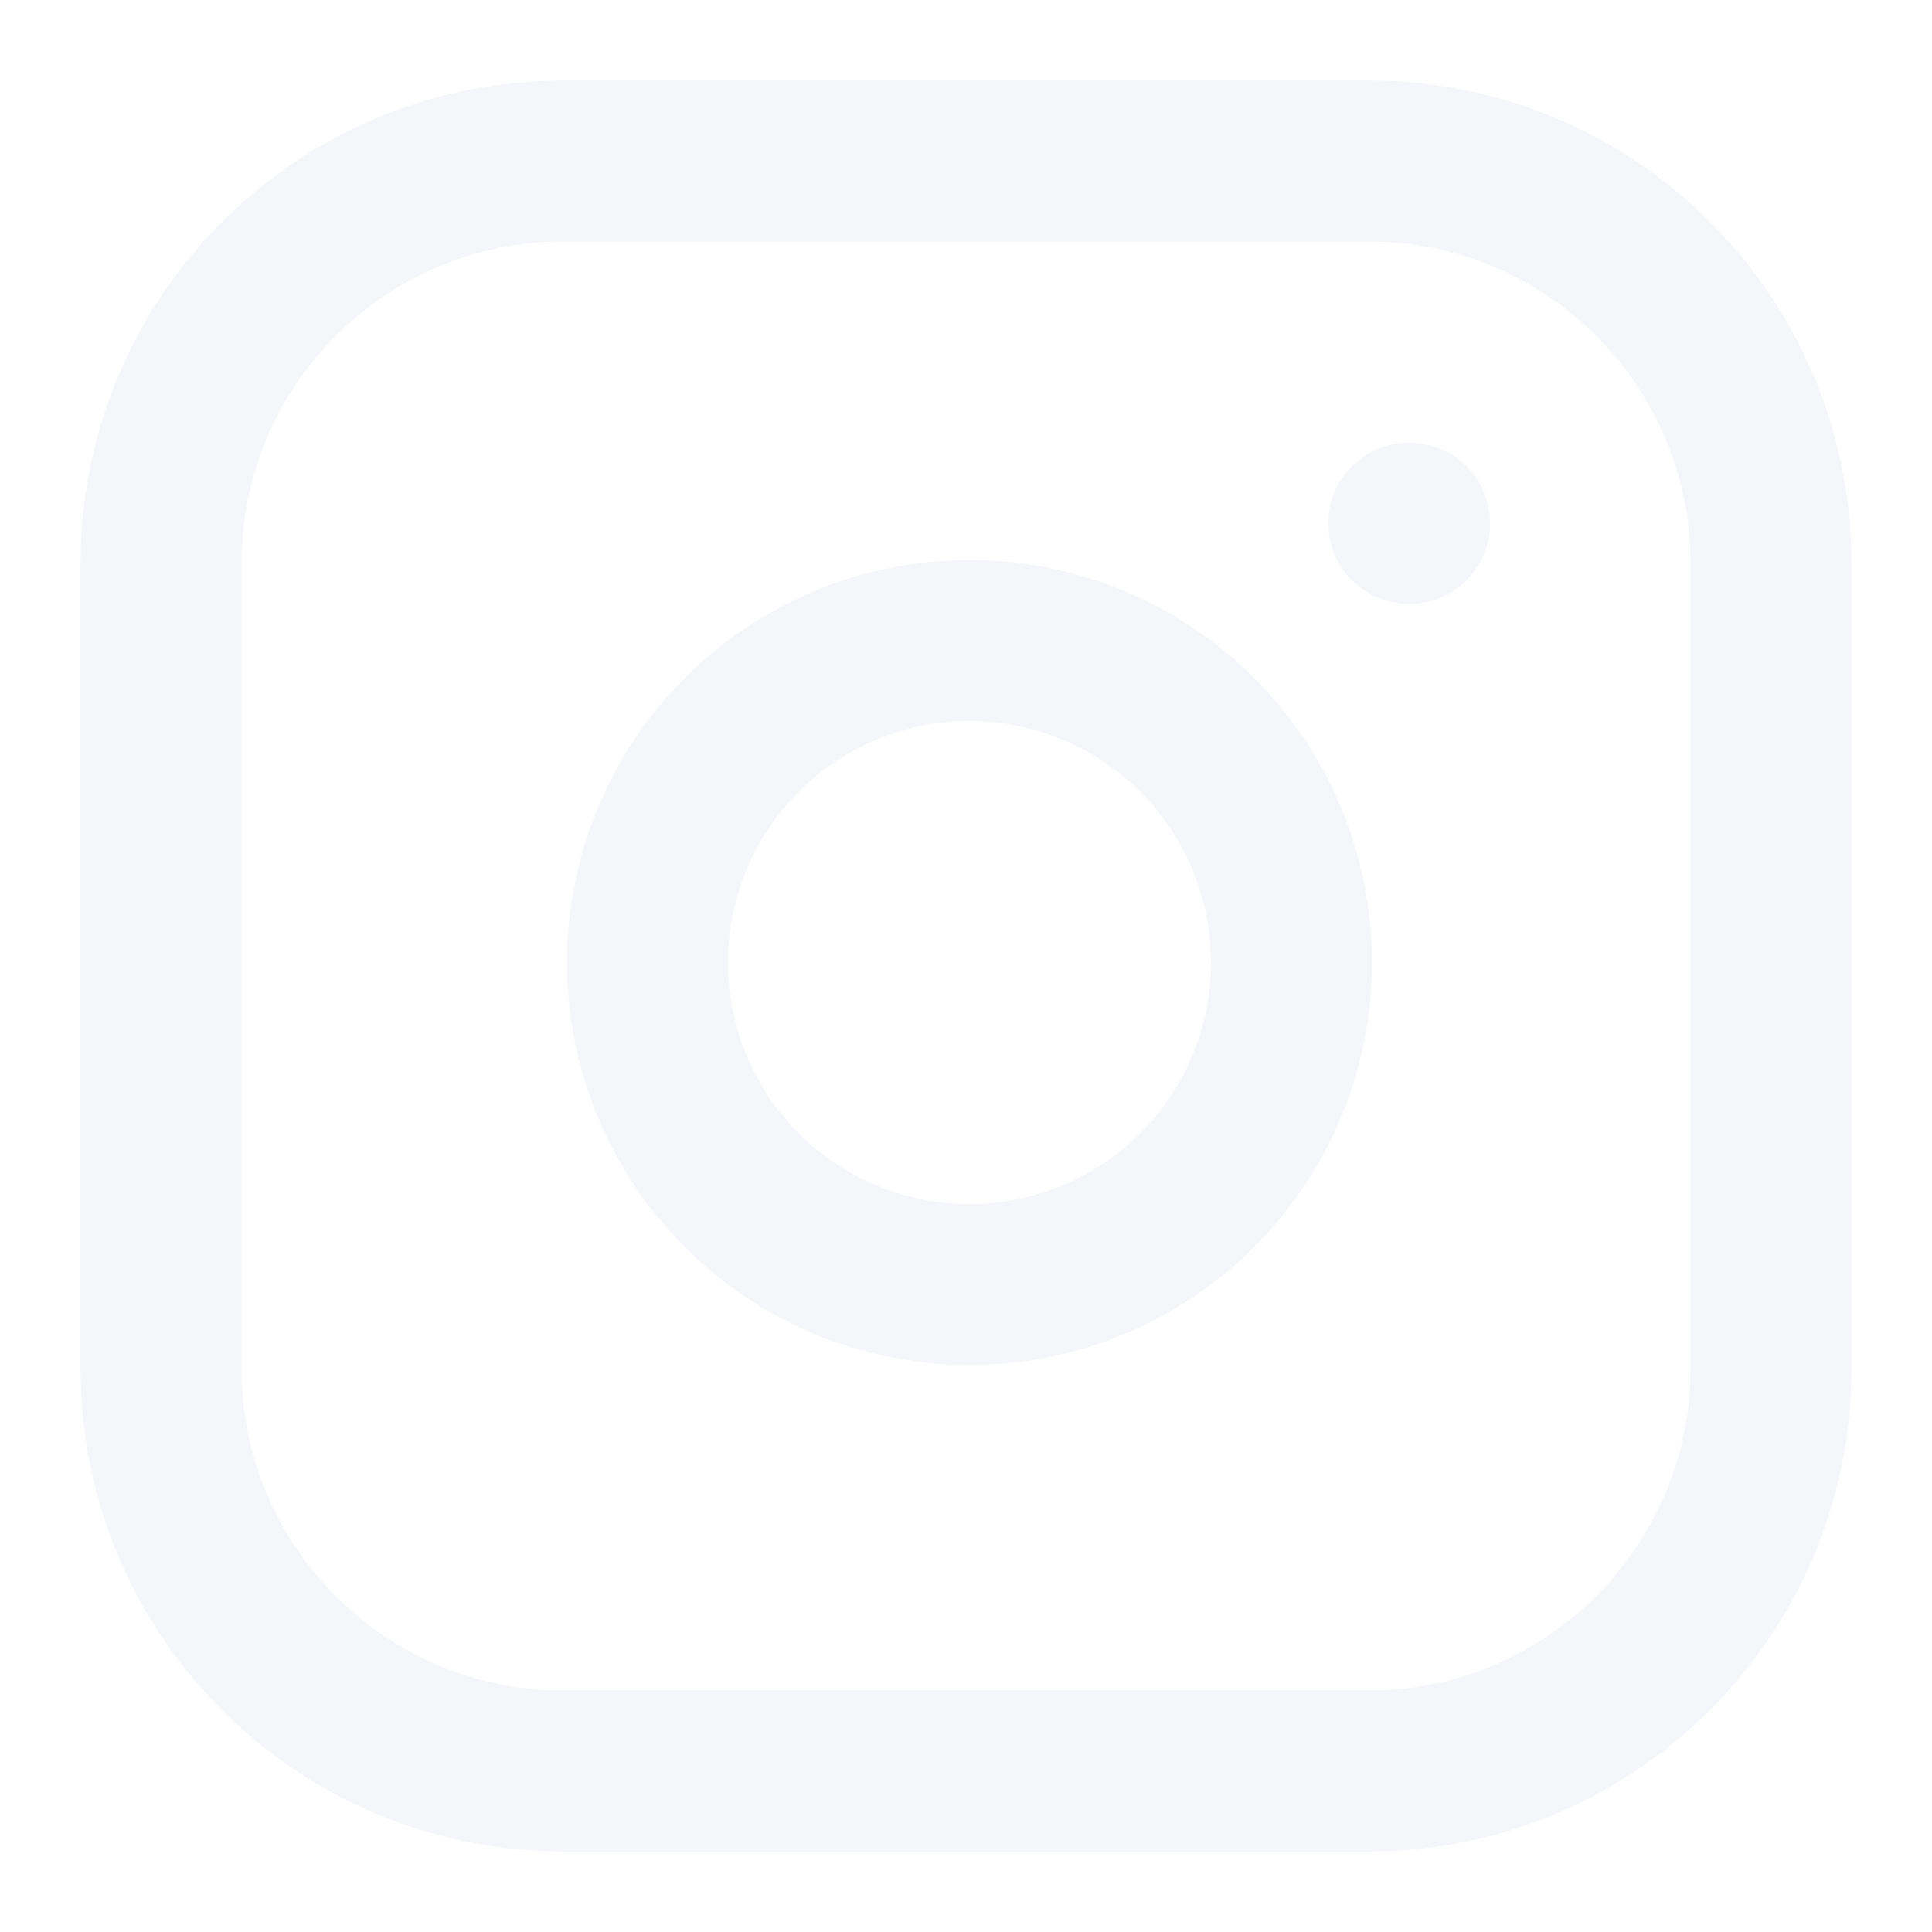
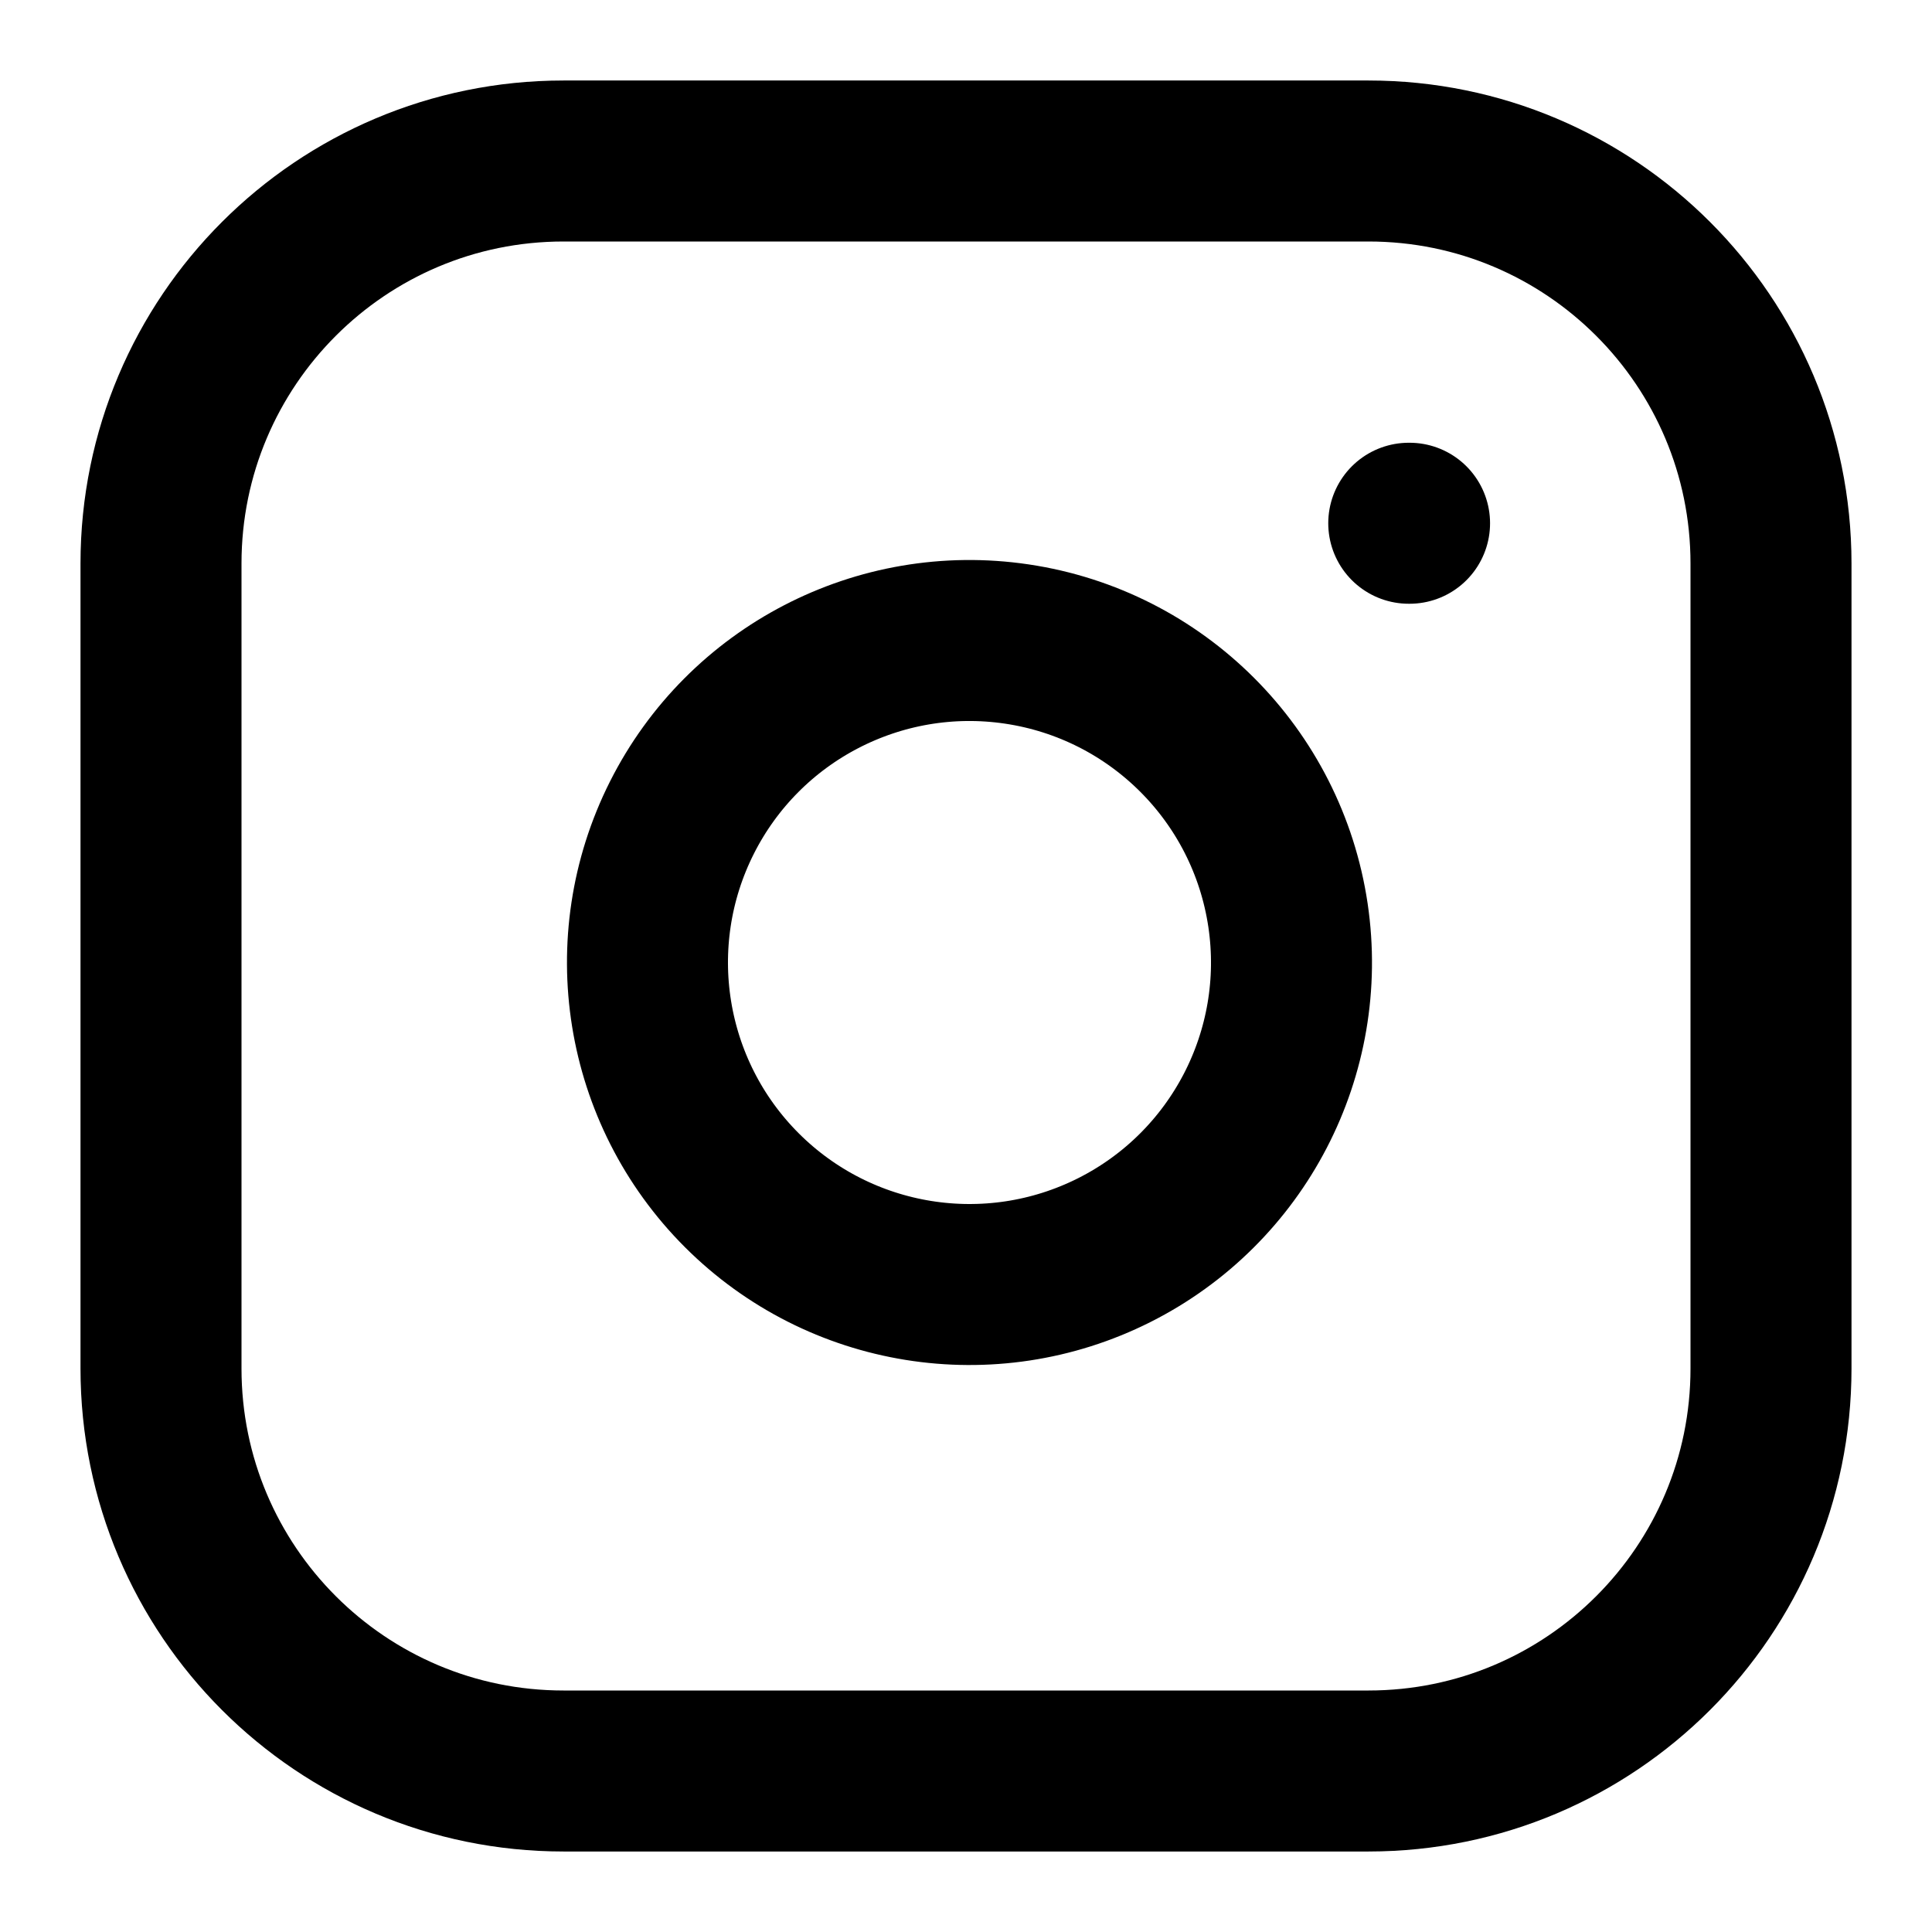
- <svg xmlns="http://www.w3.org/2000/svg" width="24" height="24" viewBox="0 0 24 24" fill="none" stroke="#f5f6fa" stroke-width="2" stroke-linecap="round" stroke-linejoin="round" class="feather feather-instagram">
+ <svg xmlns="http://www.w3.org/2000/svg" width="24" height="24" viewBox="0 0 24 24" fill="none" stroke="currentColor" stroke-width="2" stroke-linecap="round" stroke-linejoin="round" class="feather feather-instagram">
  <rect x="2" y="2" width="20" height="20" rx="5" ry="5" />
  <path d="M16 11.37A4 4 0 1 1 12.63 8 4 4 0 0 1 16 11.37z" />
  <line x1="17.5" y1="6.5" x2="17.51" y2="6.5" />
</svg>
